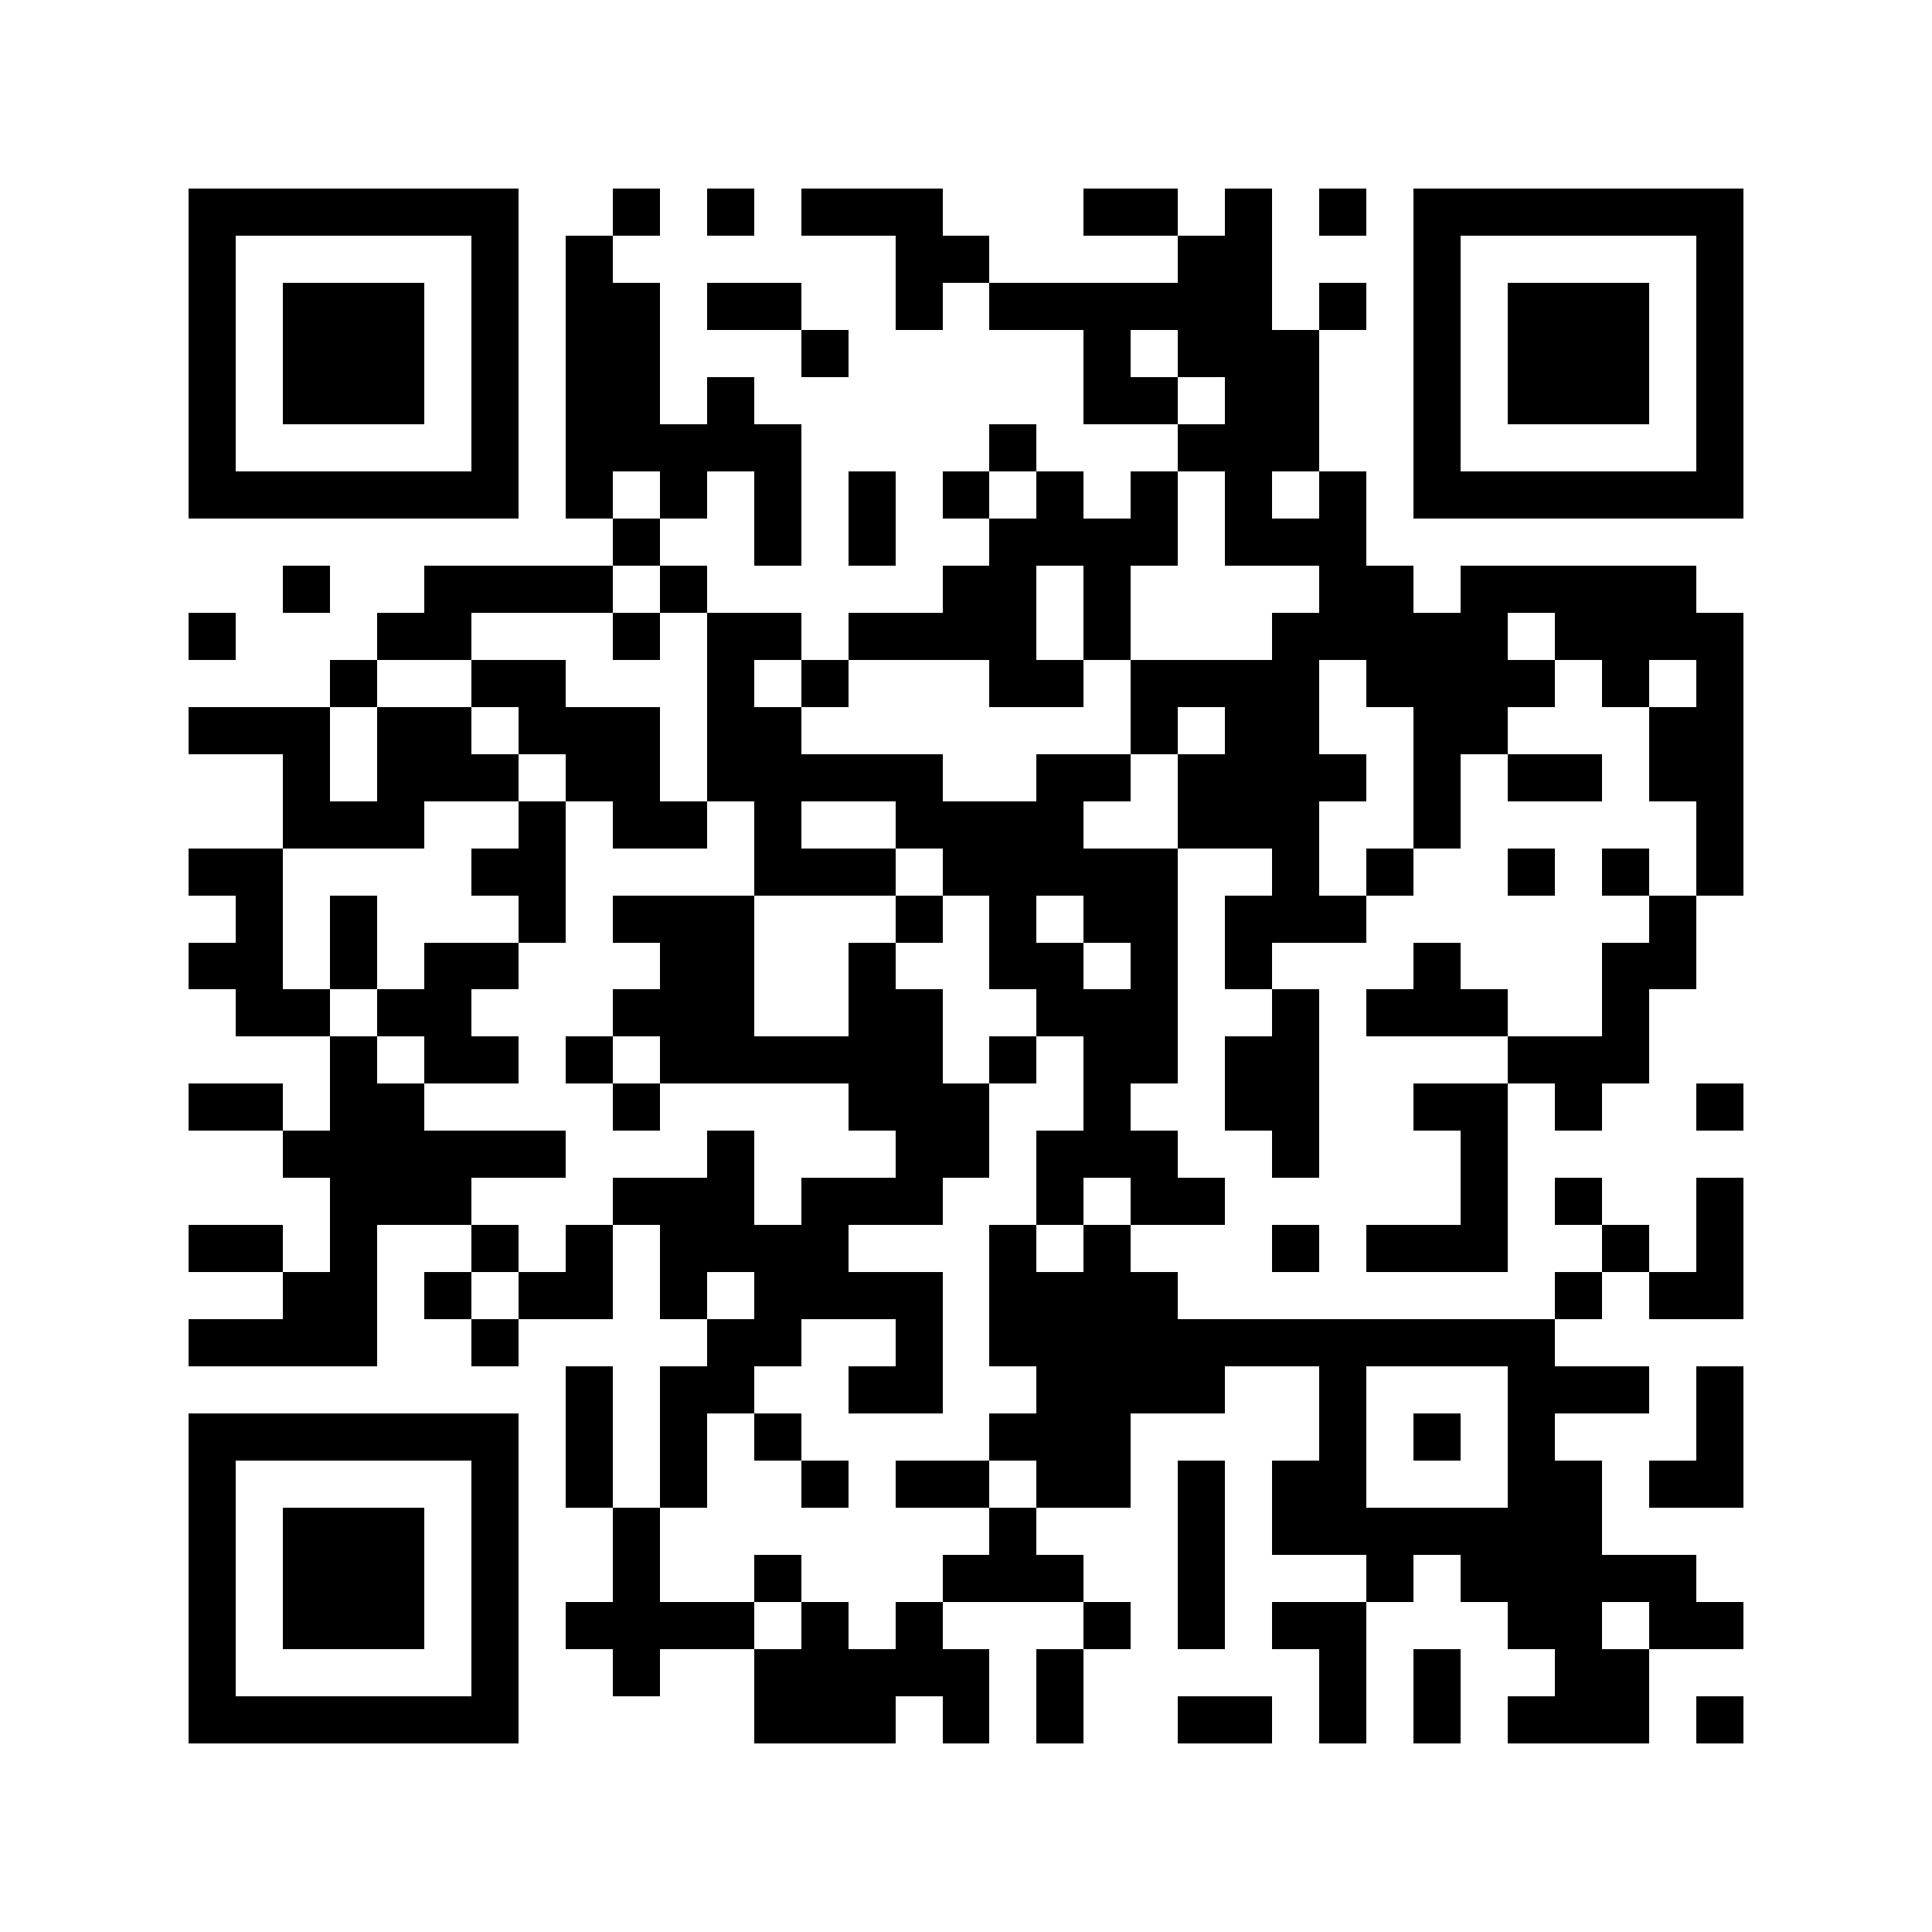
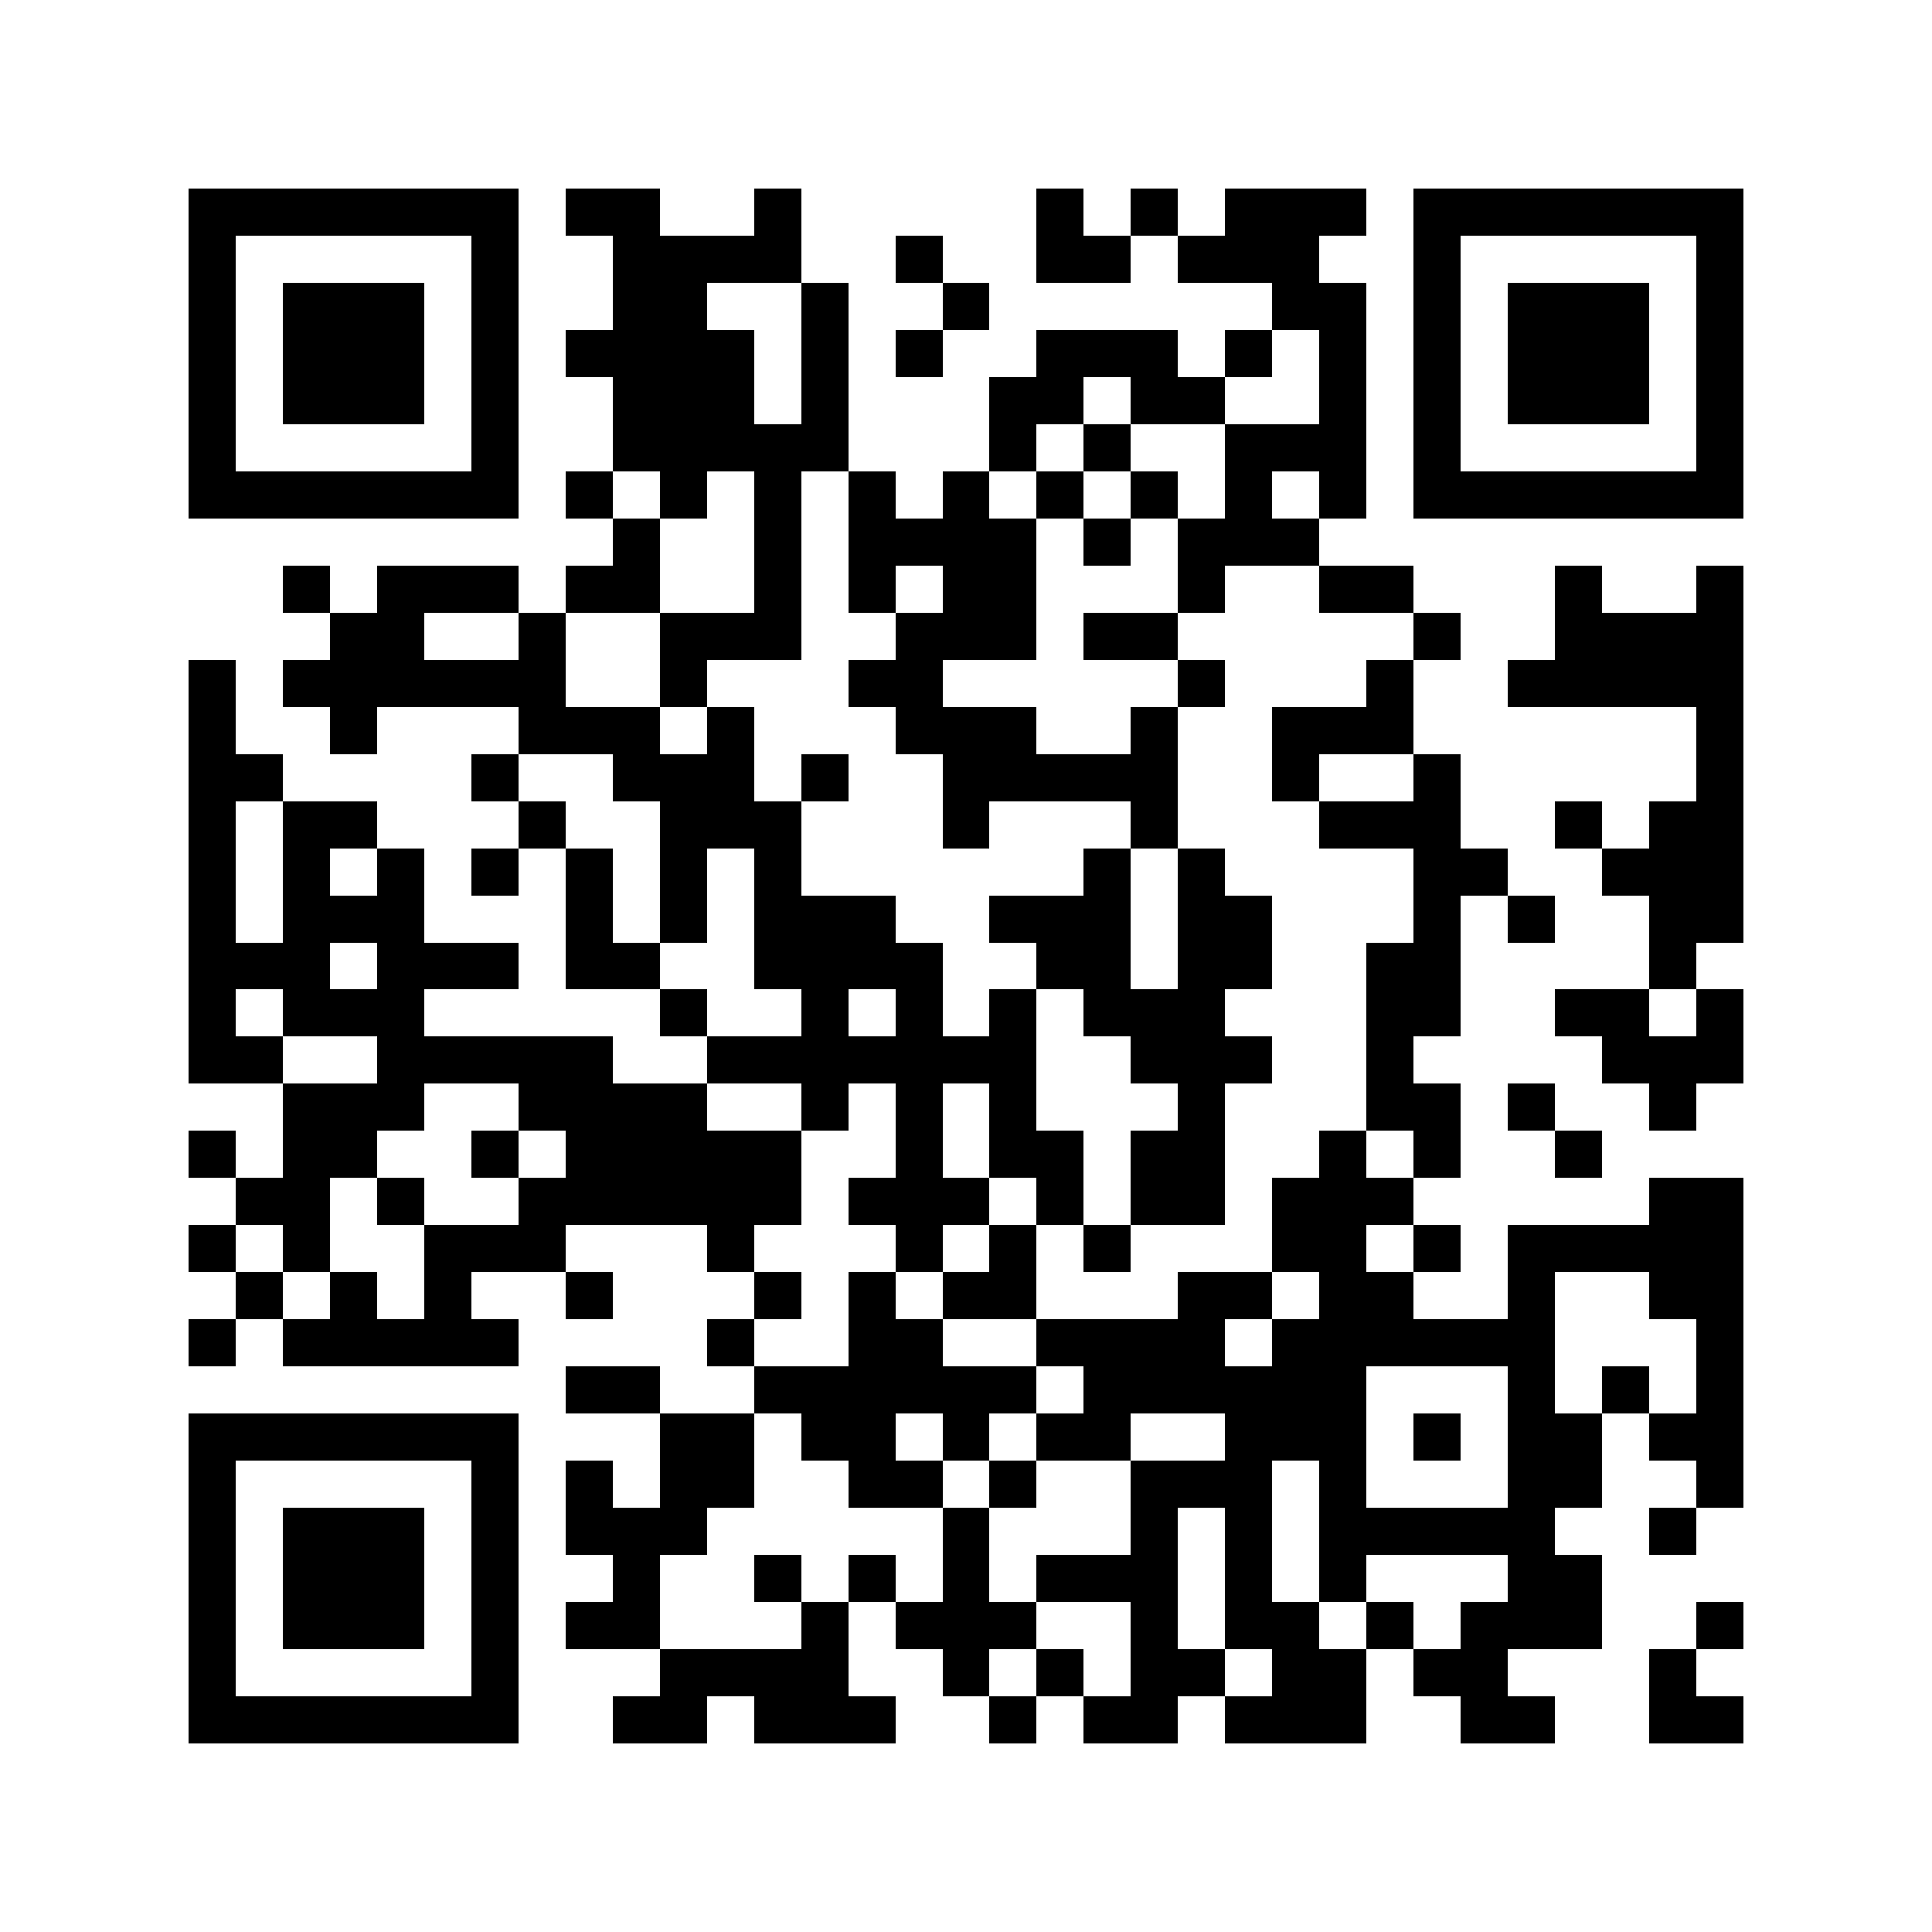
<svg xmlns="http://www.w3.org/2000/svg" viewBox="0 0 41 41" shape-rendering="crispEdges">
  <path fill="#ffffff" d="M0 0h41v41H0z" />
-   <path stroke="#000000" d="M4 4.5h7m2 0h1m1 0h1m1 0h3m3 0h2m1 0h1m1 0h1m1 0h7M4 5.5h1m5 0h1m1 0h1m6 0h2m4 0h2m3 0h1m5 0h1M4 6.5h1m1 0h3m1 0h1m1 0h2m1 0h2m2 0h1m1 0h6m1 0h1m1 0h1m1 0h3m1 0h1M4 7.5h1m1 0h3m1 0h1m1 0h2m3 0h1m5 0h1m1 0h3m2 0h1m1 0h3m1 0h1M4 8.5h1m1 0h3m1 0h1m1 0h2m1 0h1m7 0h2m1 0h2m2 0h1m1 0h3m1 0h1M4 9.5h1m5 0h1m1 0h5m4 0h1m3 0h3m2 0h1m5 0h1M4 10.5h7m1 0h1m1 0h1m1 0h1m1 0h1m1 0h1m1 0h1m1 0h1m1 0h1m1 0h1m1 0h7M13 11.5h1m2 0h1m1 0h1m2 0h4m1 0h3M6 12.5h1m2 0h4m1 0h1m5 0h2m1 0h1m4 0h2m1 0h5M4 13.5h1m3 0h2m3 0h1m1 0h2m1 0h4m1 0h1m3 0h5m1 0h4M7 14.5h1m2 0h2m3 0h1m1 0h1m3 0h2m1 0h4m1 0h4m1 0h1m1 0h1M4 15.5h3m1 0h2m1 0h3m1 0h2m7 0h1m1 0h2m2 0h2m3 0h2M6 16.5h1m1 0h3m1 0h2m1 0h5m2 0h2m1 0h4m1 0h1m1 0h2m1 0h2M6 17.5h3m2 0h1m1 0h2m1 0h1m2 0h4m2 0h3m2 0h1m5 0h1M4 18.5h2m4 0h2m4 0h3m1 0h5m2 0h1m1 0h1m2 0h1m1 0h1m1 0h1M5 19.5h1m1 0h1m3 0h1m1 0h3m3 0h1m1 0h1m1 0h2m1 0h3m6 0h1M4 20.5h2m1 0h1m1 0h2m3 0h2m2 0h1m2 0h2m1 0h1m1 0h1m3 0h1m3 0h2M5 21.5h2m1 0h2m3 0h3m2 0h2m2 0h3m2 0h1m1 0h3m2 0h1M7 22.5h1m1 0h2m1 0h1m1 0h6m1 0h1m1 0h2m1 0h2m4 0h3M4 23.5h2m1 0h2m4 0h1m4 0h3m2 0h1m2 0h2m2 0h2m1 0h1m2 0h1M6 24.5h6m3 0h1m3 0h2m1 0h3m2 0h1m3 0h1M7 25.5h3m3 0h3m1 0h3m2 0h1m1 0h2m5 0h1m1 0h1m2 0h1M4 26.5h2m1 0h1m2 0h1m1 0h1m1 0h4m3 0h1m1 0h1m3 0h1m1 0h3m2 0h1m1 0h1M6 27.5h2m1 0h1m1 0h2m1 0h1m1 0h4m1 0h4m8 0h1m1 0h2M4 28.5h4m2 0h1m4 0h2m2 0h1m1 0h12M12 29.5h1m1 0h2m2 0h2m2 0h4m2 0h1m3 0h3m1 0h1M4 30.5h7m1 0h1m1 0h1m1 0h1m4 0h3m4 0h1m1 0h1m1 0h1m3 0h1M4 31.5h1m5 0h1m1 0h1m1 0h1m2 0h1m1 0h2m1 0h2m1 0h1m1 0h2m3 0h2m1 0h2M4 32.5h1m1 0h3m1 0h1m2 0h1m7 0h1m3 0h1m1 0h7M4 33.5h1m1 0h3m1 0h1m2 0h1m2 0h1m3 0h3m2 0h1m3 0h1m1 0h5M4 34.5h1m1 0h3m1 0h1m1 0h4m1 0h1m1 0h1m3 0h1m1 0h1m1 0h2m3 0h2m1 0h2M4 35.5h1m5 0h1m2 0h1m2 0h5m1 0h1m5 0h1m1 0h1m2 0h2M4 36.5h7m5 0h3m1 0h1m1 0h1m2 0h2m1 0h1m1 0h1m1 0h3m1 0h1" />
+   <path stroke="#000000" d="M4 4.5h7m1 0h2m2 0h1m5 0h1m1 0h1m1 0h3m1 0h7M4 5.5h1m5 0h1m2 0h4m2 0h1m2 0h2m1 0h3m2 0h1m5 0h1M4 6.5h1m1 0h3m1 0h1m2 0h2m2 0h1m2 0h1m6 0h2m1 0h1m1 0h3m1 0h1M4 7.5h1m1 0h3m1 0h1m1 0h4m1 0h1m1 0h1m2 0h3m1 0h1m1 0h1m1 0h1m1 0h3m1 0h1M4 8.5h1m1 0h3m1 0h1m2 0h3m1 0h1m3 0h2m1 0h2m2 0h1m1 0h1m1 0h3m1 0h1M4 9.5h1m5 0h1m2 0h5m3 0h1m1 0h1m2 0h3m1 0h1m5 0h1M4 10.5h7m1 0h1m1 0h1m1 0h1m1 0h1m1 0h1m1 0h1m1 0h1m1 0h1m1 0h1m1 0h7M13 11.5h1m2 0h1m1 0h4m1 0h1m1 0h3M6 12.5h1m1 0h3m1 0h2m2 0h1m1 0h1m1 0h2m3 0h1m2 0h2m3 0h1m2 0h1M7 13.5h2m2 0h1m2 0h3m2 0h3m1 0h2m5 0h1m2 0h4M4 14.5h1m1 0h6m2 0h1m3 0h2m5 0h1m3 0h1m2 0h5M4 15.5h1m2 0h1m3 0h3m1 0h1m3 0h3m2 0h1m2 0h3m6 0h1M4 16.5h2m4 0h1m2 0h3m1 0h1m2 0h5m2 0h1m2 0h1m5 0h1M4 17.5h1m1 0h2m3 0h1m2 0h3m3 0h1m3 0h1m3 0h3m2 0h1m1 0h2M4 18.5h1m1 0h1m1 0h1m1 0h1m1 0h1m1 0h1m1 0h1m6 0h1m1 0h1m4 0h2m2 0h3M4 19.5h1m1 0h3m3 0h1m1 0h1m1 0h3m2 0h3m1 0h2m3 0h1m1 0h1m2 0h2M4 20.5h3m1 0h3m1 0h2m2 0h4m2 0h2m1 0h2m2 0h2m4 0h1M4 21.5h1m1 0h3m5 0h1m2 0h1m1 0h1m1 0h1m1 0h3m3 0h2m2 0h2m1 0h1M4 22.5h2m2 0h5m2 0h7m2 0h3m2 0h1m4 0h3M6 23.5h3m2 0h4m2 0h1m1 0h1m1 0h1m3 0h1m3 0h2m1 0h1m2 0h1M4 24.5h1m1 0h2m2 0h1m1 0h5m2 0h1m1 0h2m1 0h2m2 0h1m1 0h1m2 0h1M5 25.5h2m1 0h1m2 0h6m1 0h3m1 0h1m1 0h2m1 0h3m5 0h2M4 26.5h1m1 0h1m2 0h3m3 0h1m3 0h1m1 0h1m1 0h1m3 0h2m1 0h1m1 0h5M5 27.5h1m1 0h1m1 0h1m2 0h1m3 0h1m1 0h1m1 0h2m3 0h2m1 0h2m2 0h1m2 0h2M4 28.5h1m1 0h5m4 0h1m2 0h2m2 0h4m1 0h6m3 0h1M12 29.5h2m2 0h6m1 0h6m3 0h1m1 0h1m1 0h1M4 30.5h7m3 0h2m1 0h2m1 0h1m1 0h2m2 0h3m1 0h1m1 0h2m1 0h2M4 31.5h1m5 0h1m1 0h1m1 0h2m2 0h2m1 0h1m2 0h3m1 0h1m3 0h2m2 0h1M4 32.5h1m1 0h3m1 0h1m1 0h3m5 0h1m3 0h1m1 0h1m1 0h5m2 0h1M4 33.5h1m1 0h3m1 0h1m2 0h1m2 0h1m1 0h1m1 0h1m1 0h3m1 0h1m1 0h1m3 0h2M4 34.5h1m1 0h3m1 0h1m1 0h2m3 0h1m1 0h3m2 0h1m1 0h2m1 0h1m1 0h3m2 0h1M4 35.5h1m5 0h1m3 0h4m2 0h1m1 0h1m1 0h2m1 0h2m1 0h2m3 0h1M4 36.5h7m2 0h2m1 0h3m2 0h1m1 0h2m1 0h3m2 0h2m2 0h2" />
</svg>
